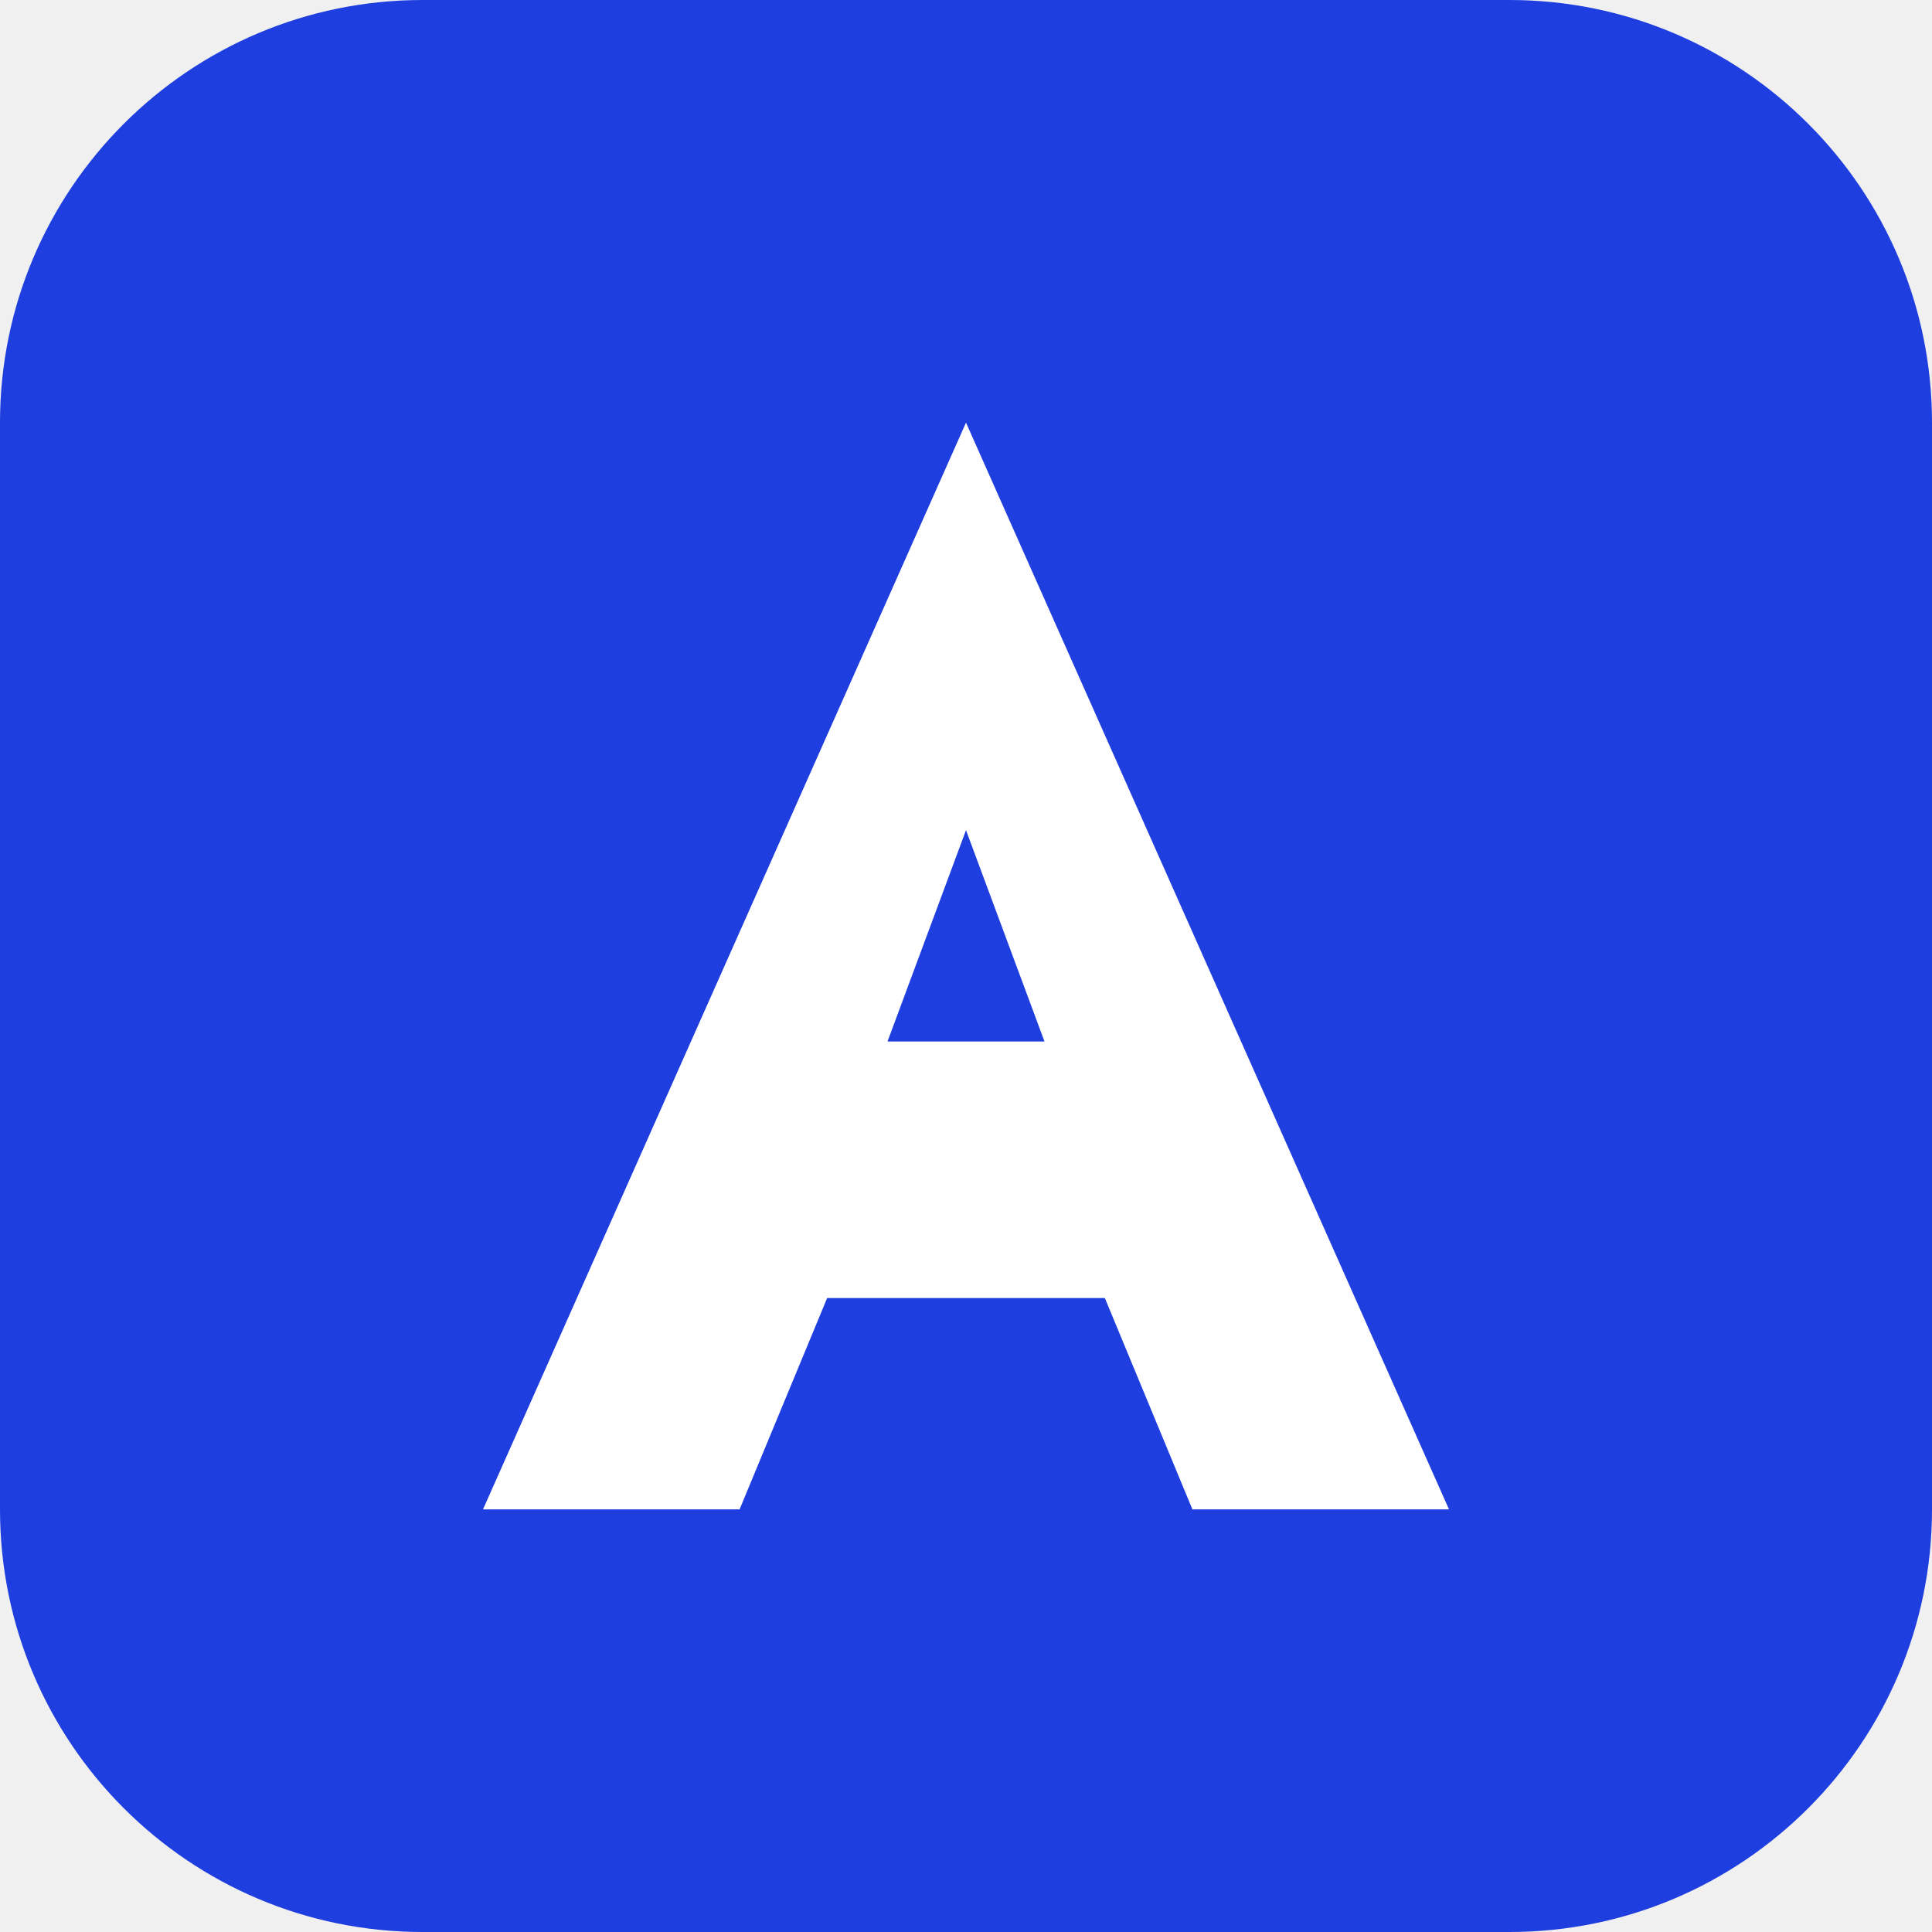
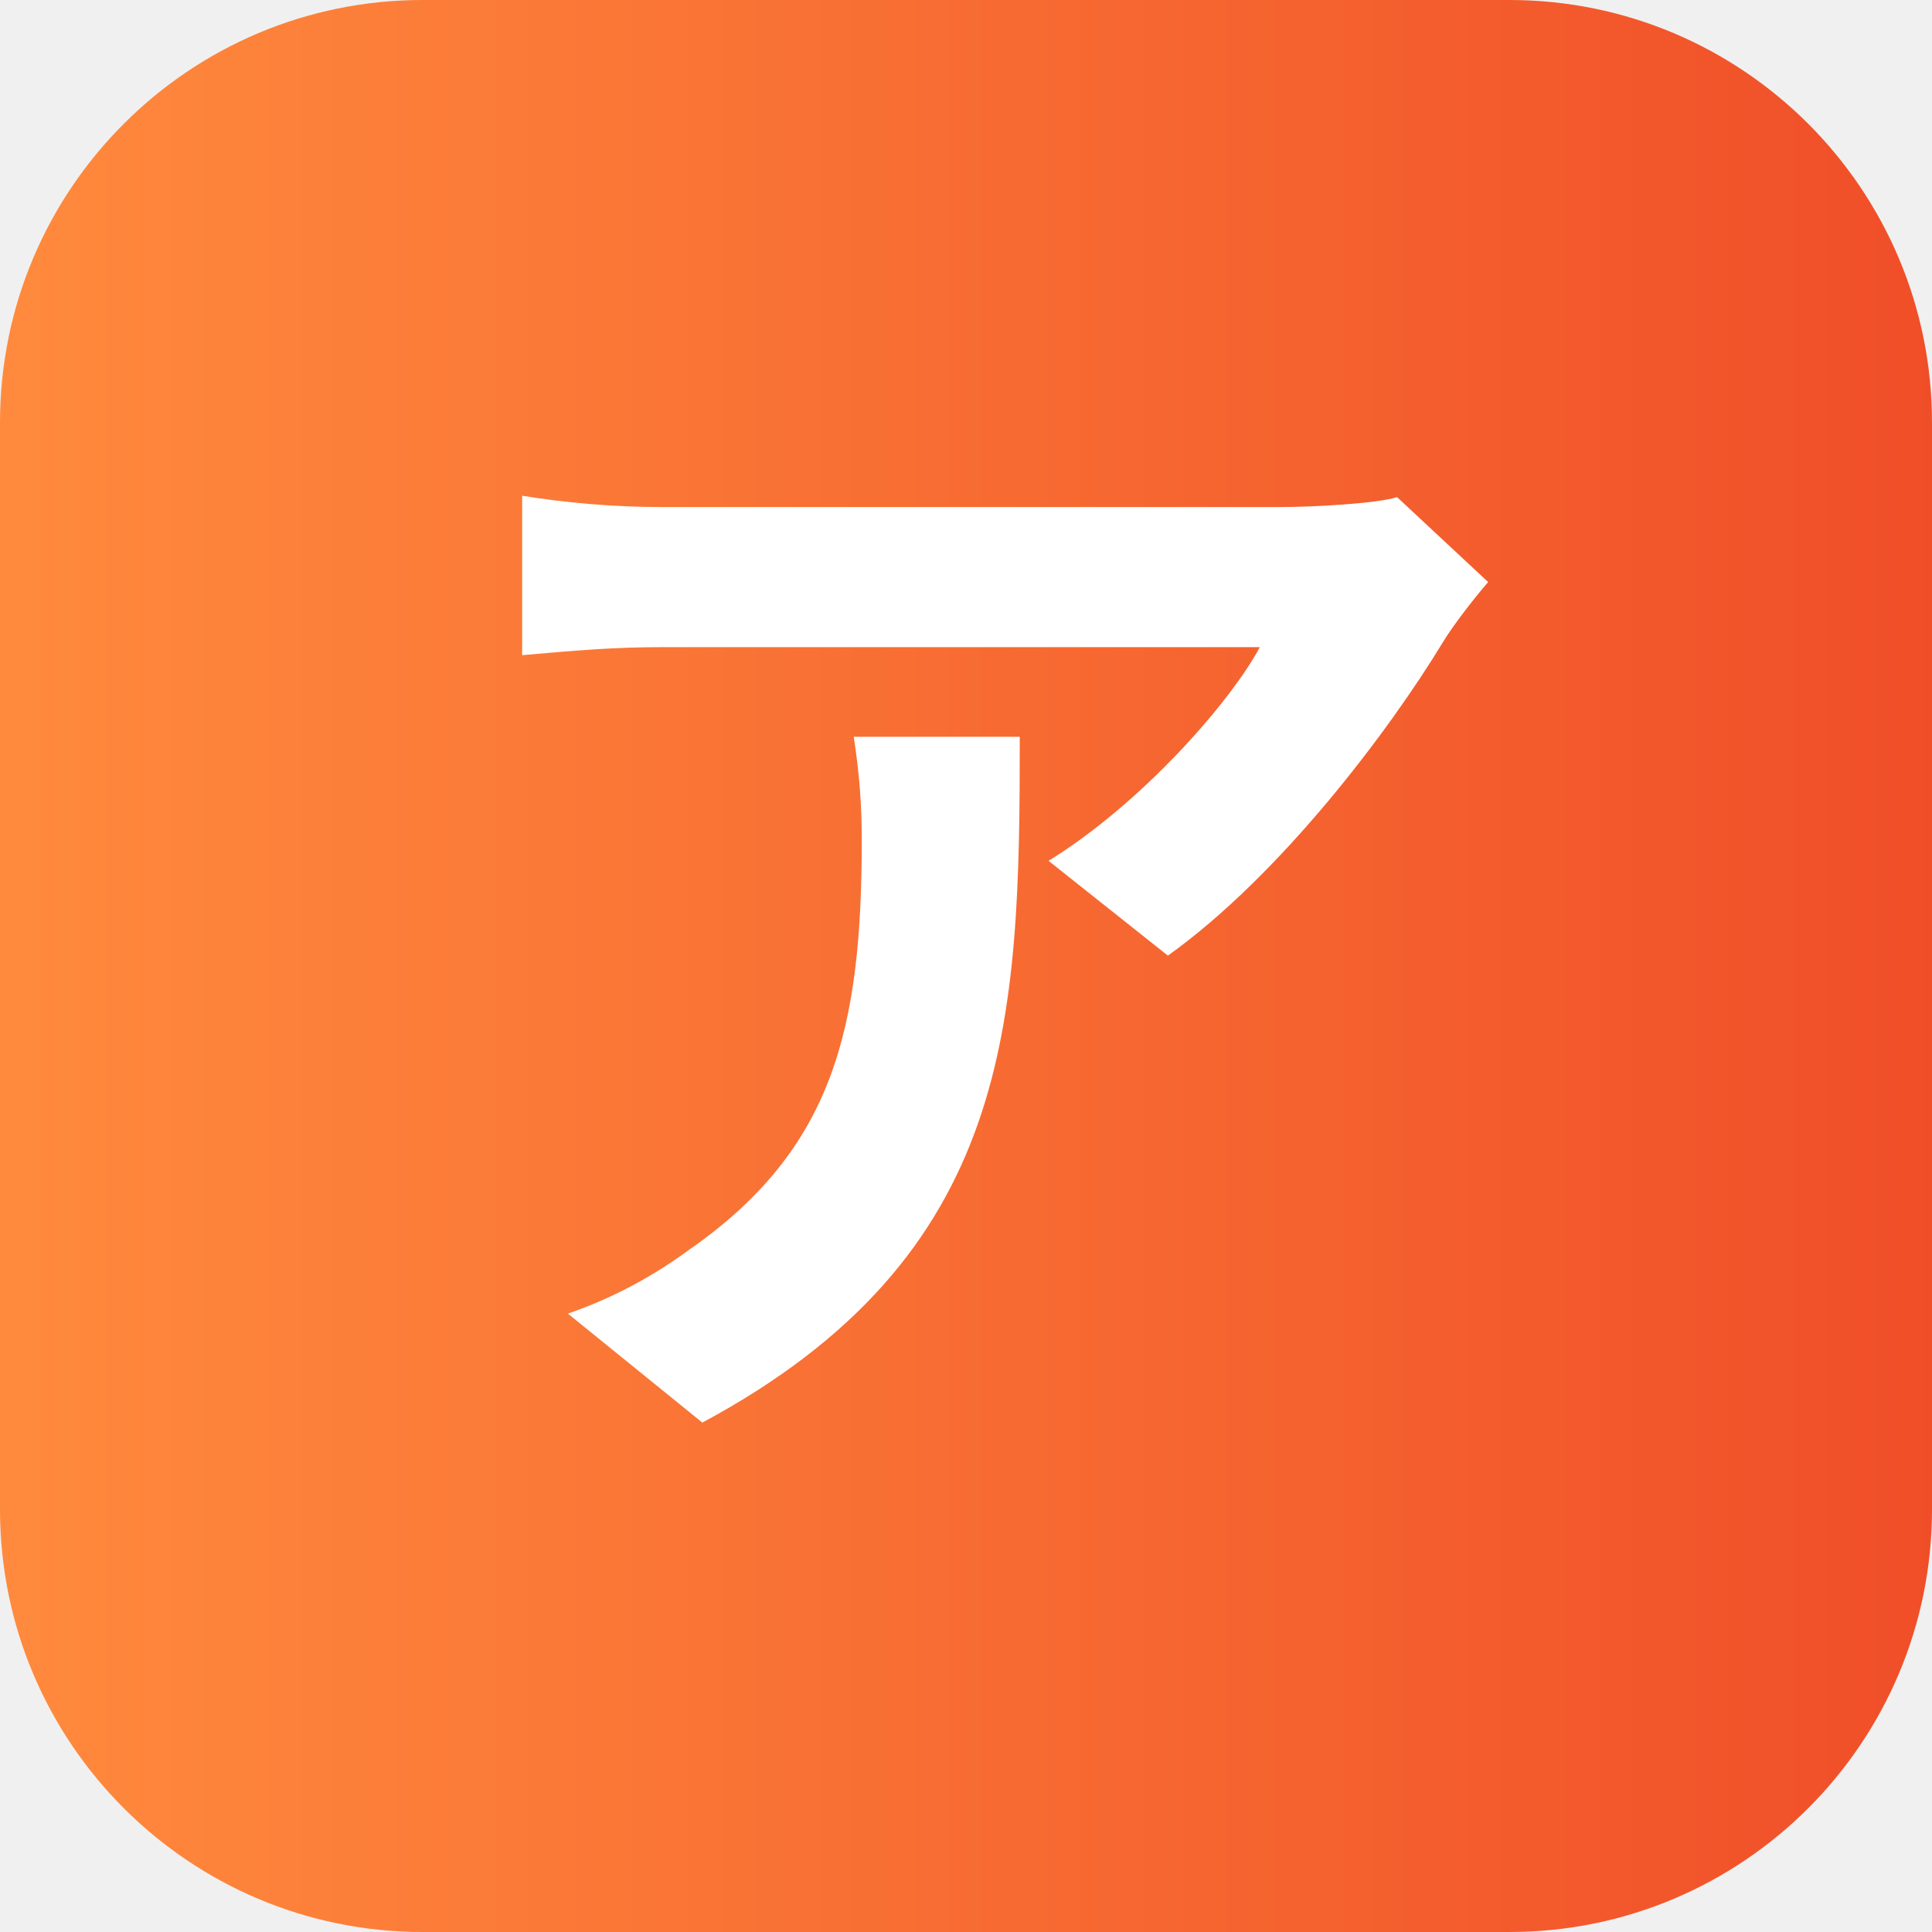
<svg xmlns="http://www.w3.org/2000/svg" viewBox="0 0 64 64" width="64" height="64">
-   <rect width="64" height="64" rx="14" fill="#1E3EE0" />
-   <path d="M32 14 L48 50 H39.5 L36.6 43 H27.4 L24.5 50 H16 Z M32 27.5 L29.4 34.5 H34.6 Z" fill="#fff" />
+   <defs>
+     <linearGradient id="g" x1="0" x2="1">
+       <stop offset="0" stop-color="#ff8a3d" />
+       <stop offset="1" stop-color="#f04e28" />
+     </linearGradient>
+   </defs>
+   <rect width="64" height="64" rx="14" fill="url(#g)" />
+   <text x="32" y="45" font-family="Hiragino Sans, 'Noto Sans JP', sans-serif" font-size="38" font-weight="800" fill="#fff" text-anchor="middle">ア</text>
</svg>
